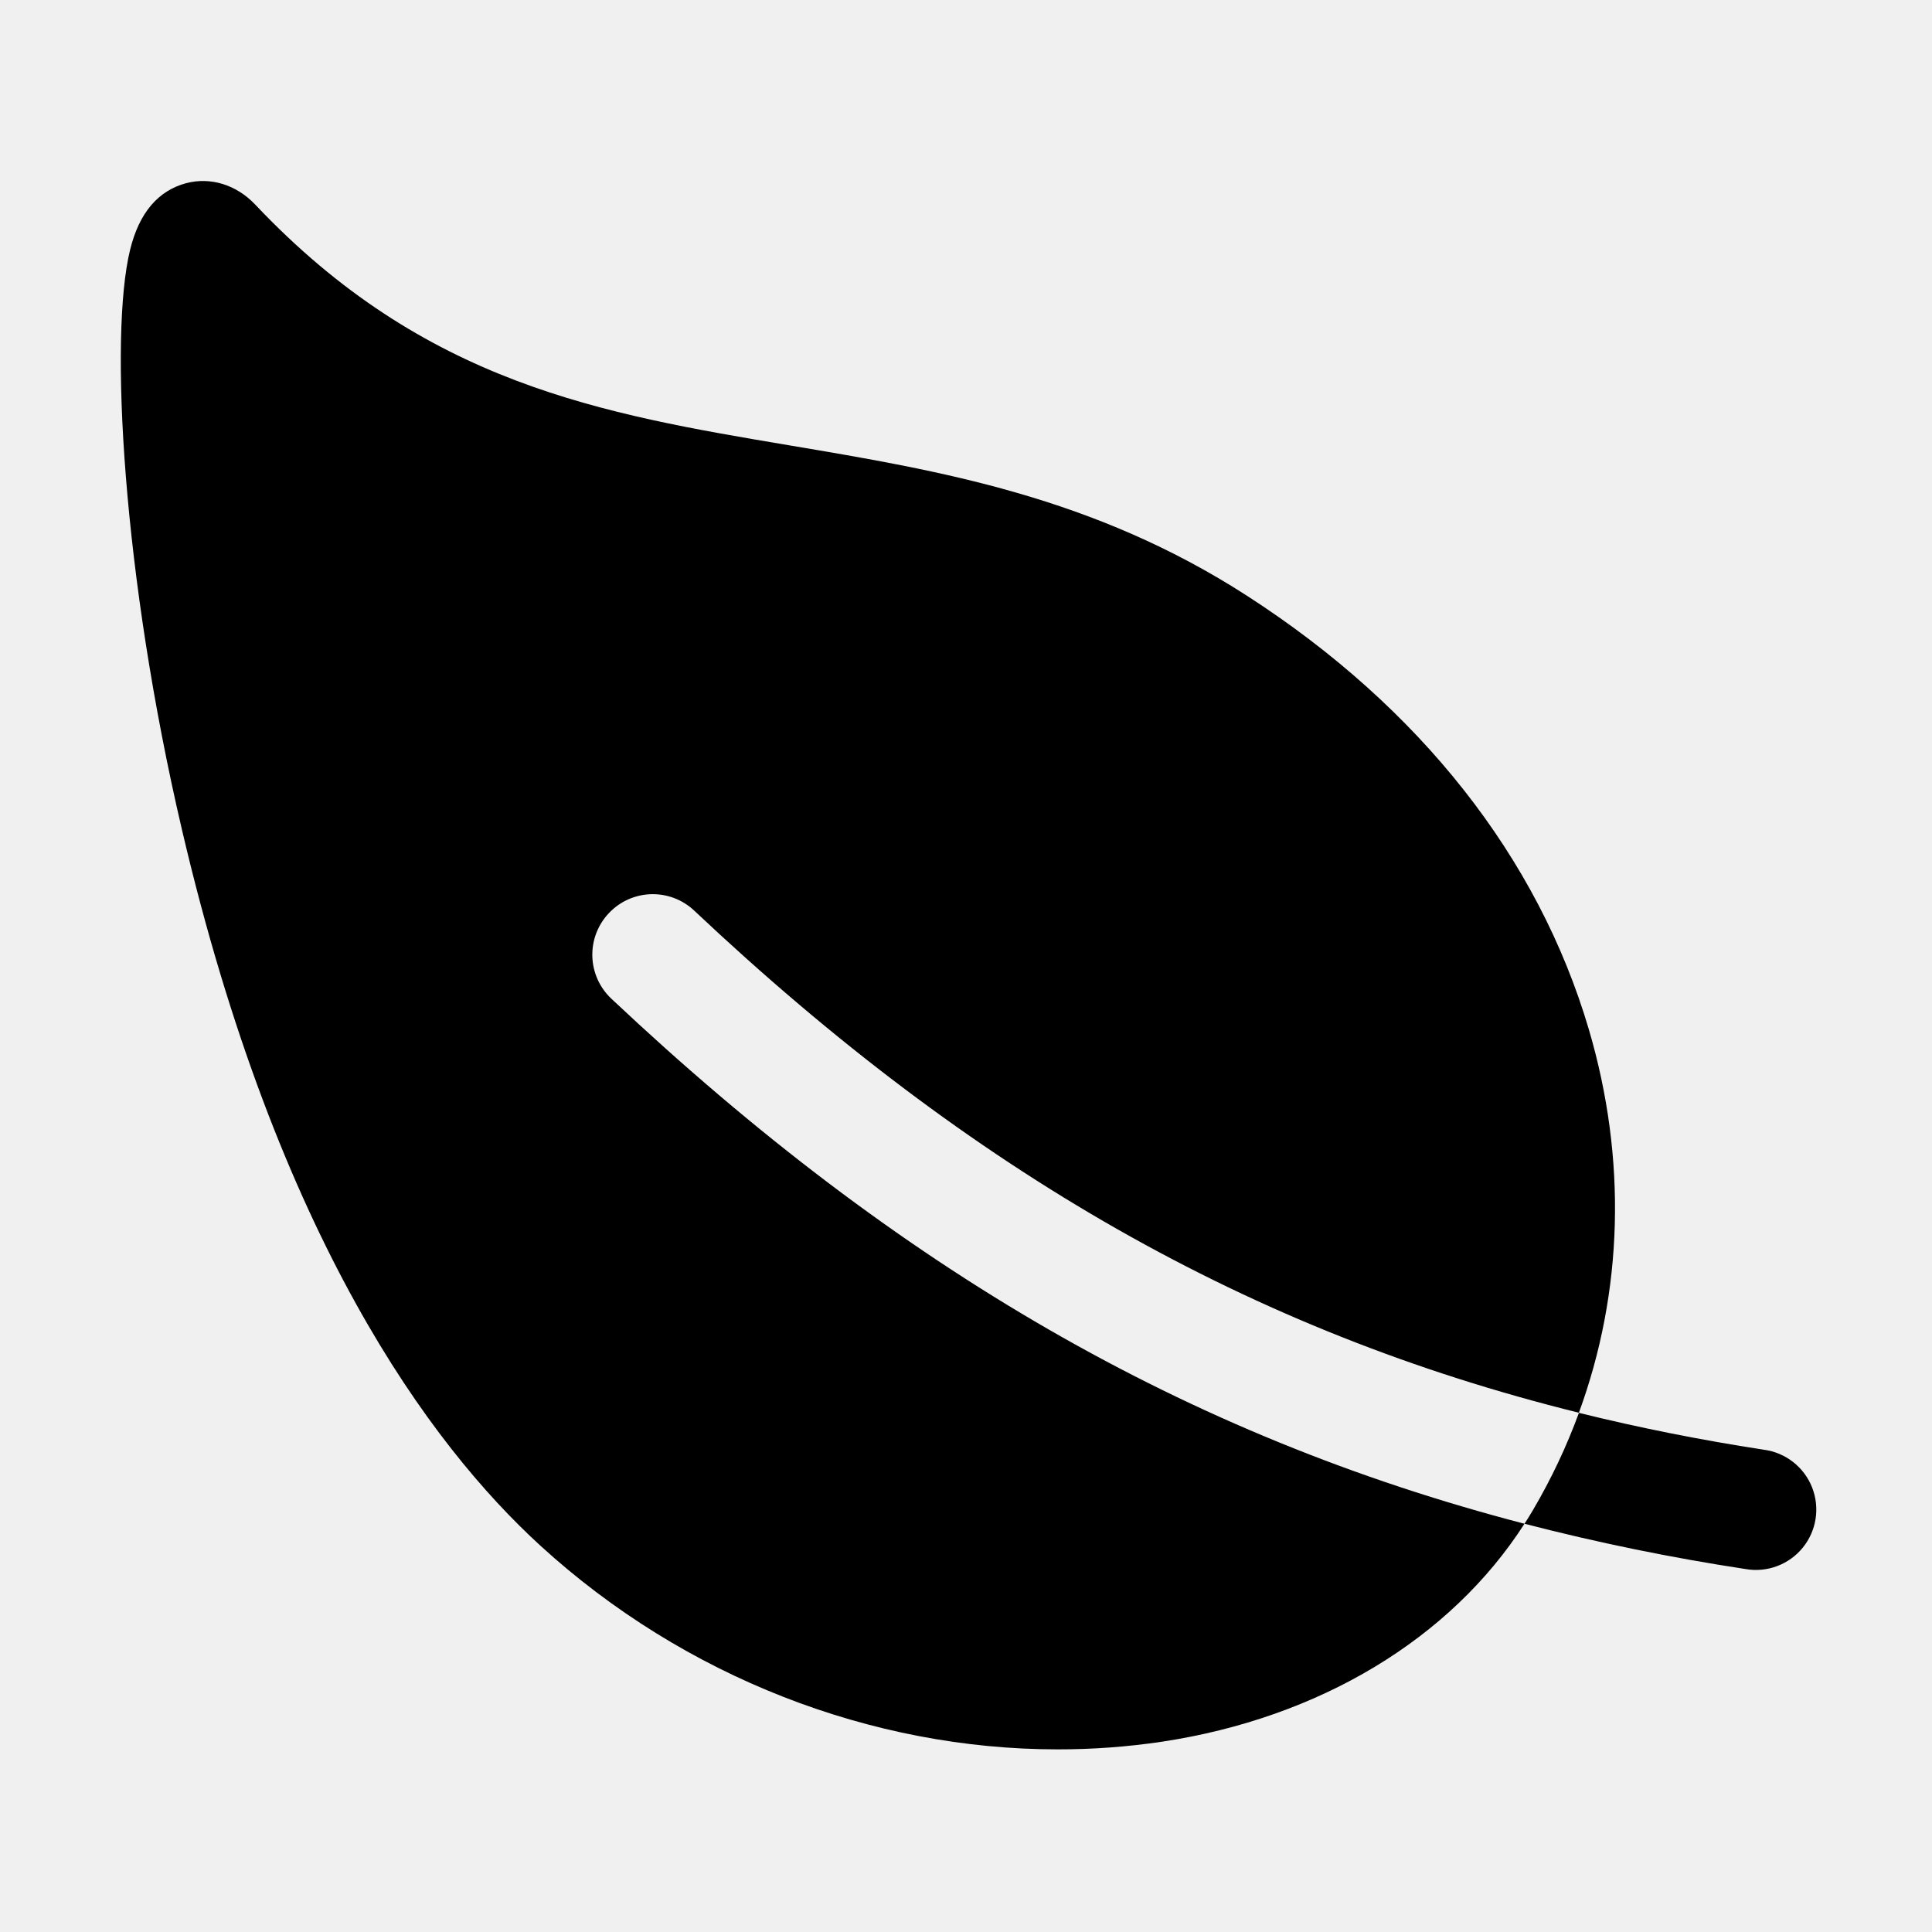
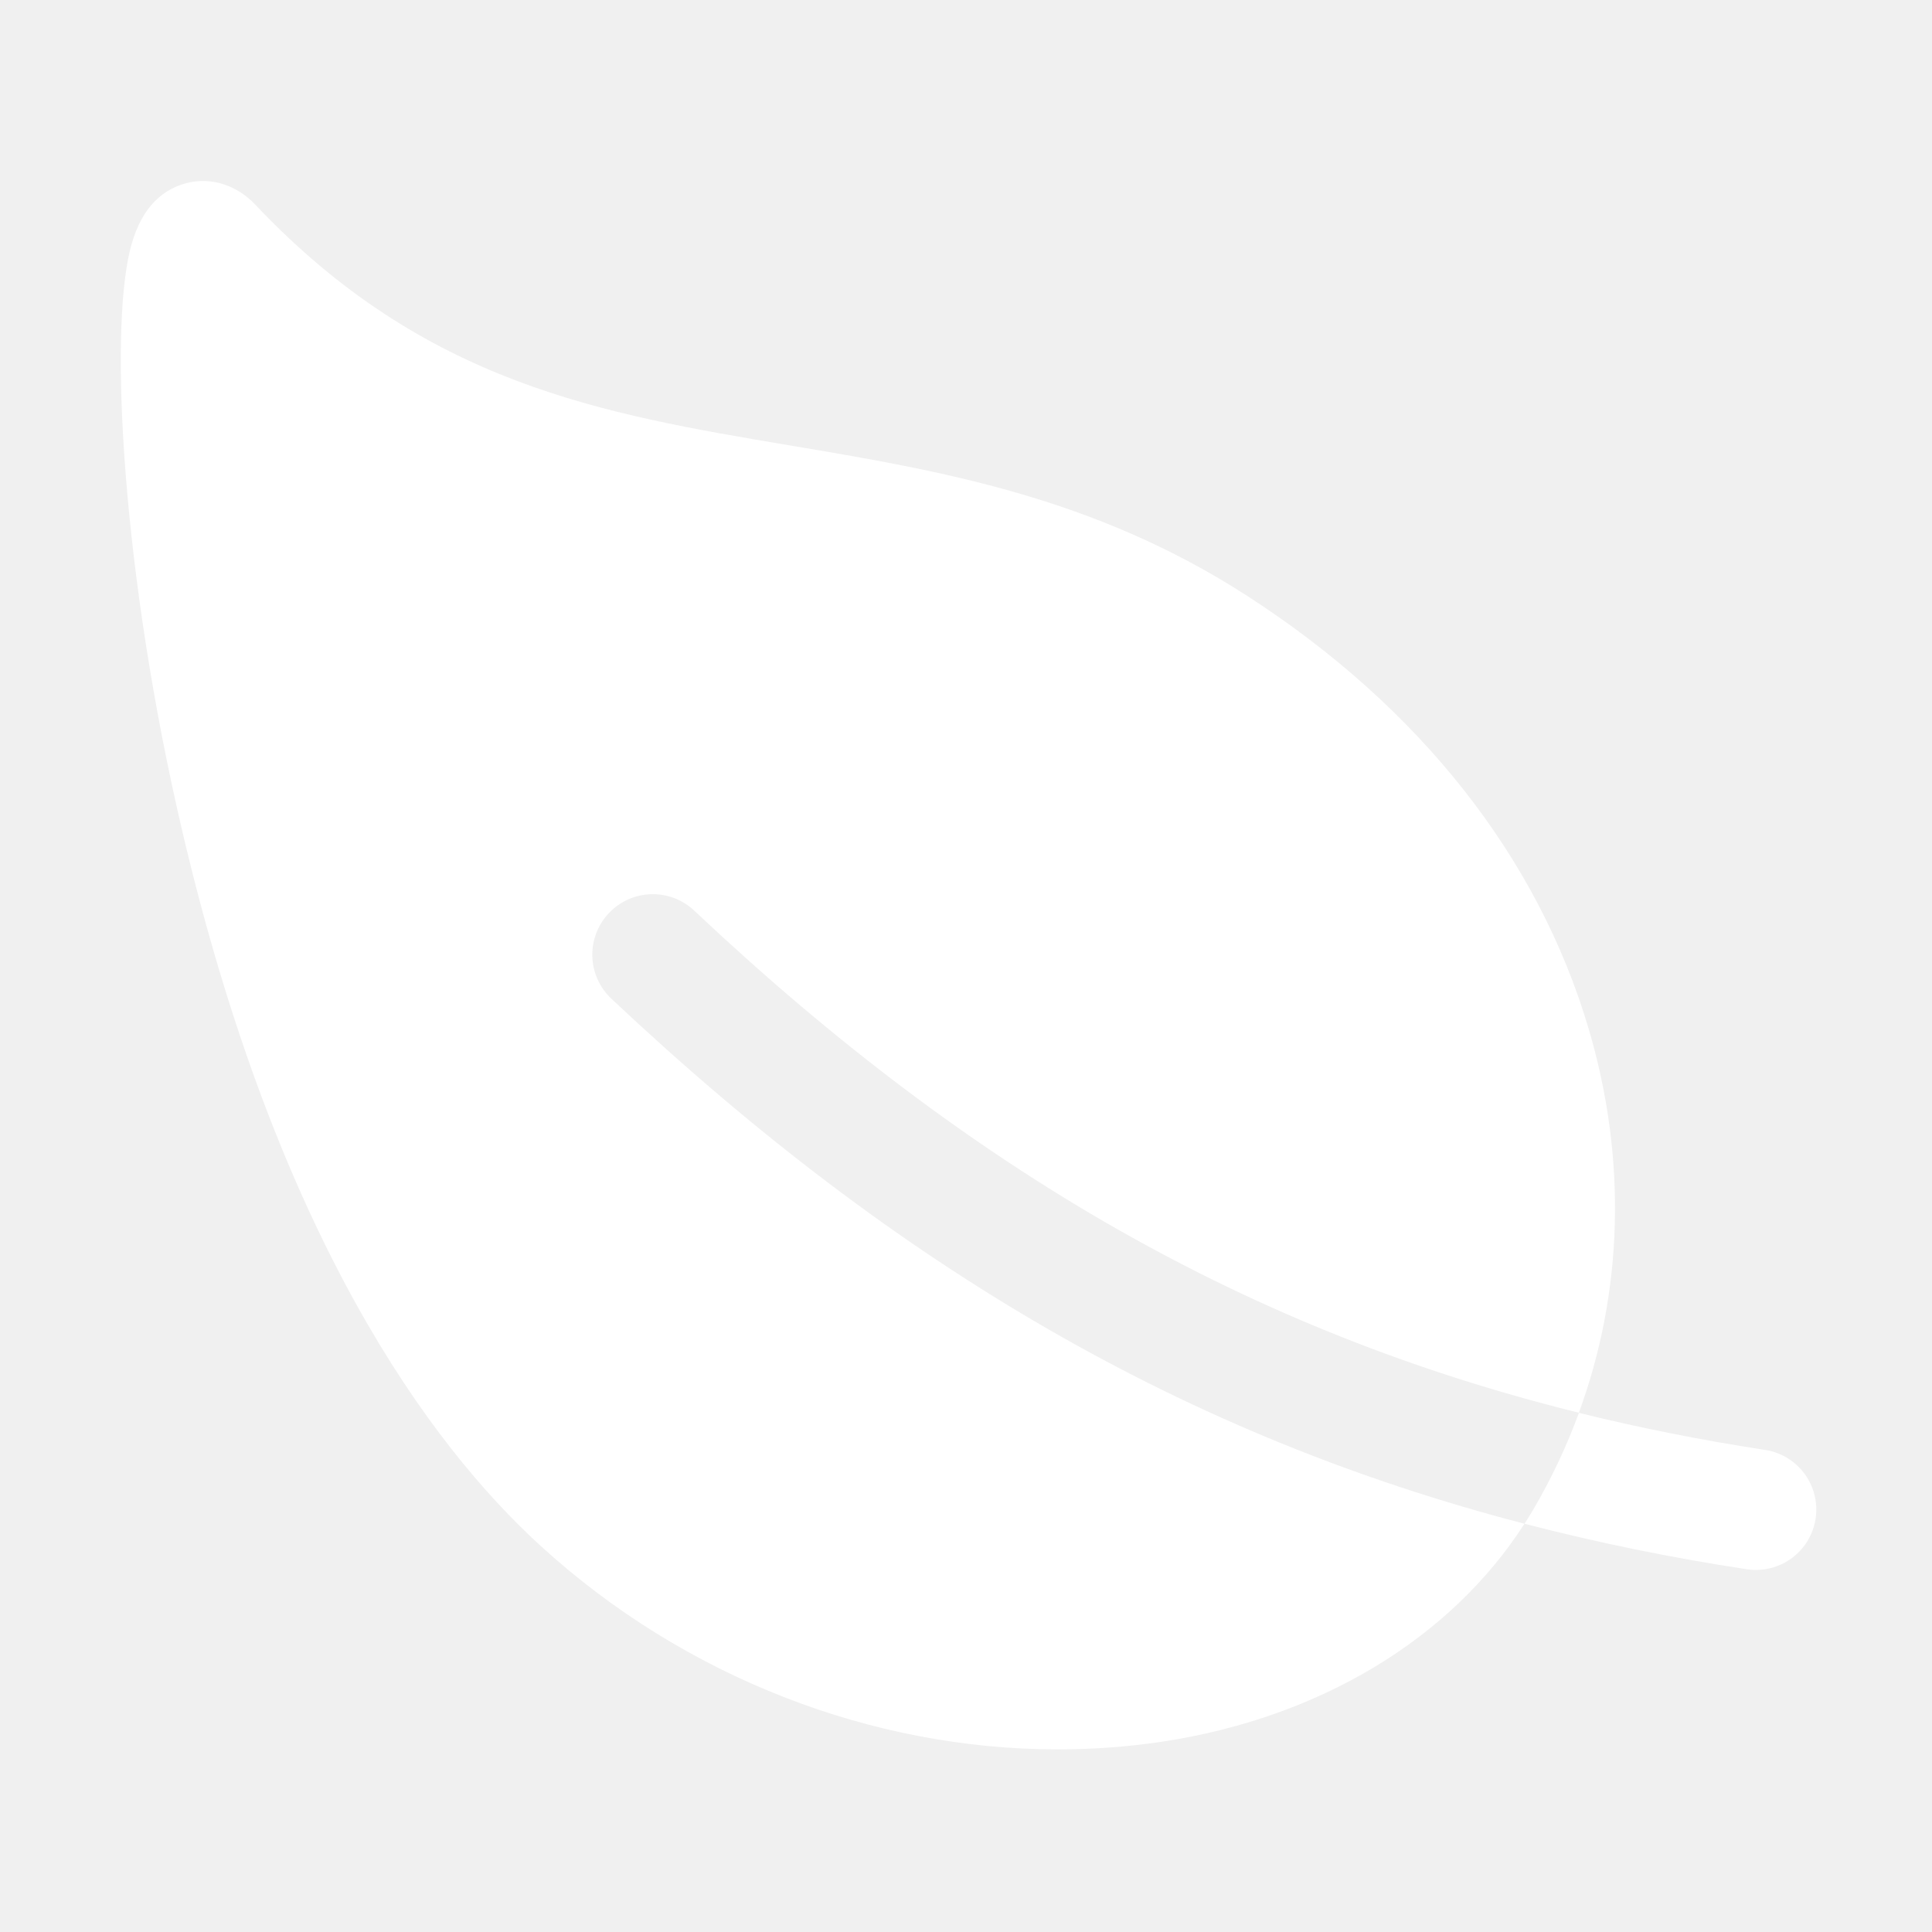
<svg xmlns="http://www.w3.org/2000/svg" class="ionicon" viewBox="0 0 512 512">
-   <path d="M161.35 242a16 16 0 0122.62-.68c73.63 69.36 147.51 111.56 234.45 133.07 11.73-32 12.77-67.22 2.64-101.58-13.44-45.59-44.74-85.31-90.49-114.86-40.84-26.38-81.66-33.25-121.15-39.89-49.82-8.38-96.88-16.3-141.79-63.85-5-5.26-11.81-7.37-18.32-5.66-7.44 2-12.43 7.88-14.82 17.6-5.6 22.75-2 86.51 13.75 153.82 25.29 108.14 65.65 162.86 95.06 189.73 38 34.69 87.62 53.9 136.93 53.9a186 186 0 0027.77-2.04c41.71-6.32 76.43-27.27 96-57.75-89.49-23.28-165.94-67.55-242-139.16a16 16 0 01-.65-22.65zM467.43 384.19c-16.83-2.59-33.13-5.84-49-9.77a157.71 157.71 0 01-12.13 25.68c-.73 1.25-1.5 2.49-2.29 3.71a584.21 584.21 0 0058.56 12 16 16 0 104.87-31.62z" />
+   <path d="M161.35 242a16 16 0 0122.62-.68c73.63 69.36 147.51 111.56 234.45 133.07 11.73-32 12.77-67.22 2.64-101.58-13.44-45.59-44.74-85.31-90.49-114.86-40.84-26.38-81.66-33.25-121.15-39.89-49.82-8.38-96.88-16.3-141.79-63.85-5-5.26-11.81-7.37-18.32-5.66-7.44 2-12.43 7.88-14.82 17.6-5.6 22.75-2 86.51 13.75 153.82 25.29 108.14 65.65 162.86 95.06 189.73 38 34.69 87.62 53.9 136.93 53.9a186 186 0 0027.77-2.04c41.71-6.32 76.43-27.27 96-57.75-89.49-23.28-165.94-67.55-242-139.16a16 16 0 01-.65-22.65zM467.43 384.19c-16.83-2.59-33.13-5.84-49-9.77a157.71 157.71 0 01-12.13 25.68c-.73 1.25-1.5 2.49-2.29 3.71a584.21 584.21 0 0058.56 12 16 16 0 104.87-31.62z" fill="white" />
</svg>
